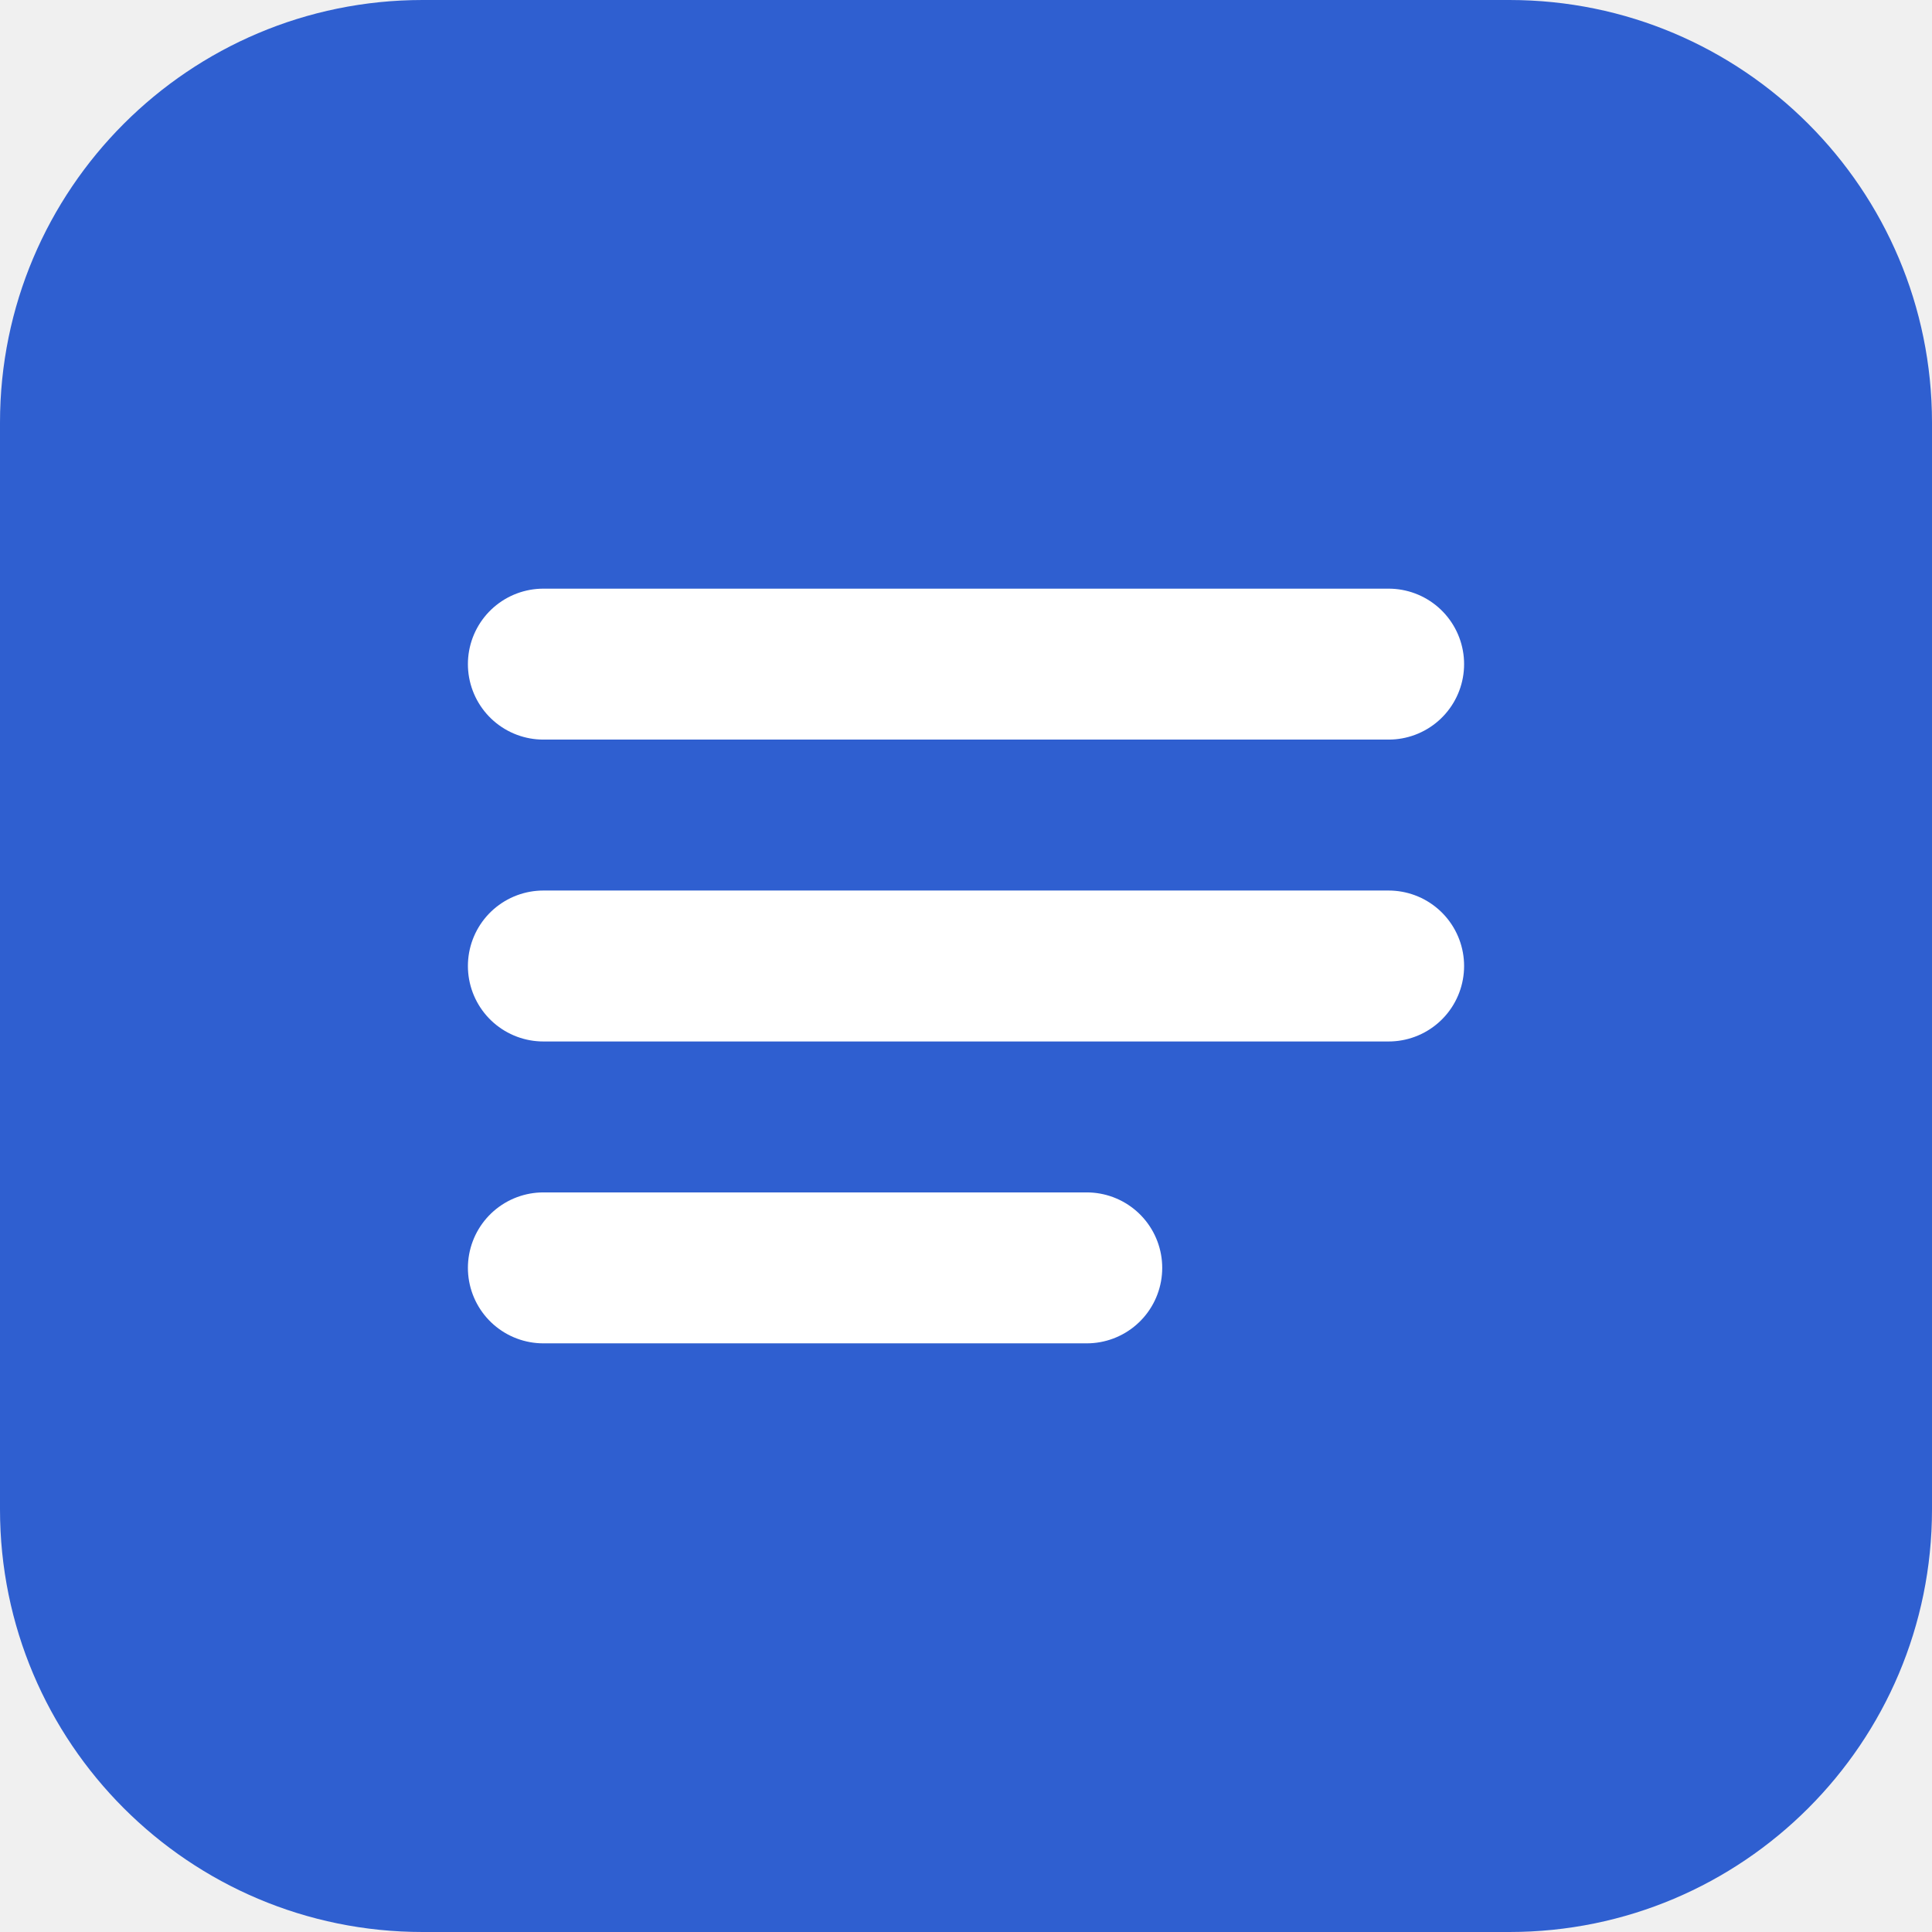
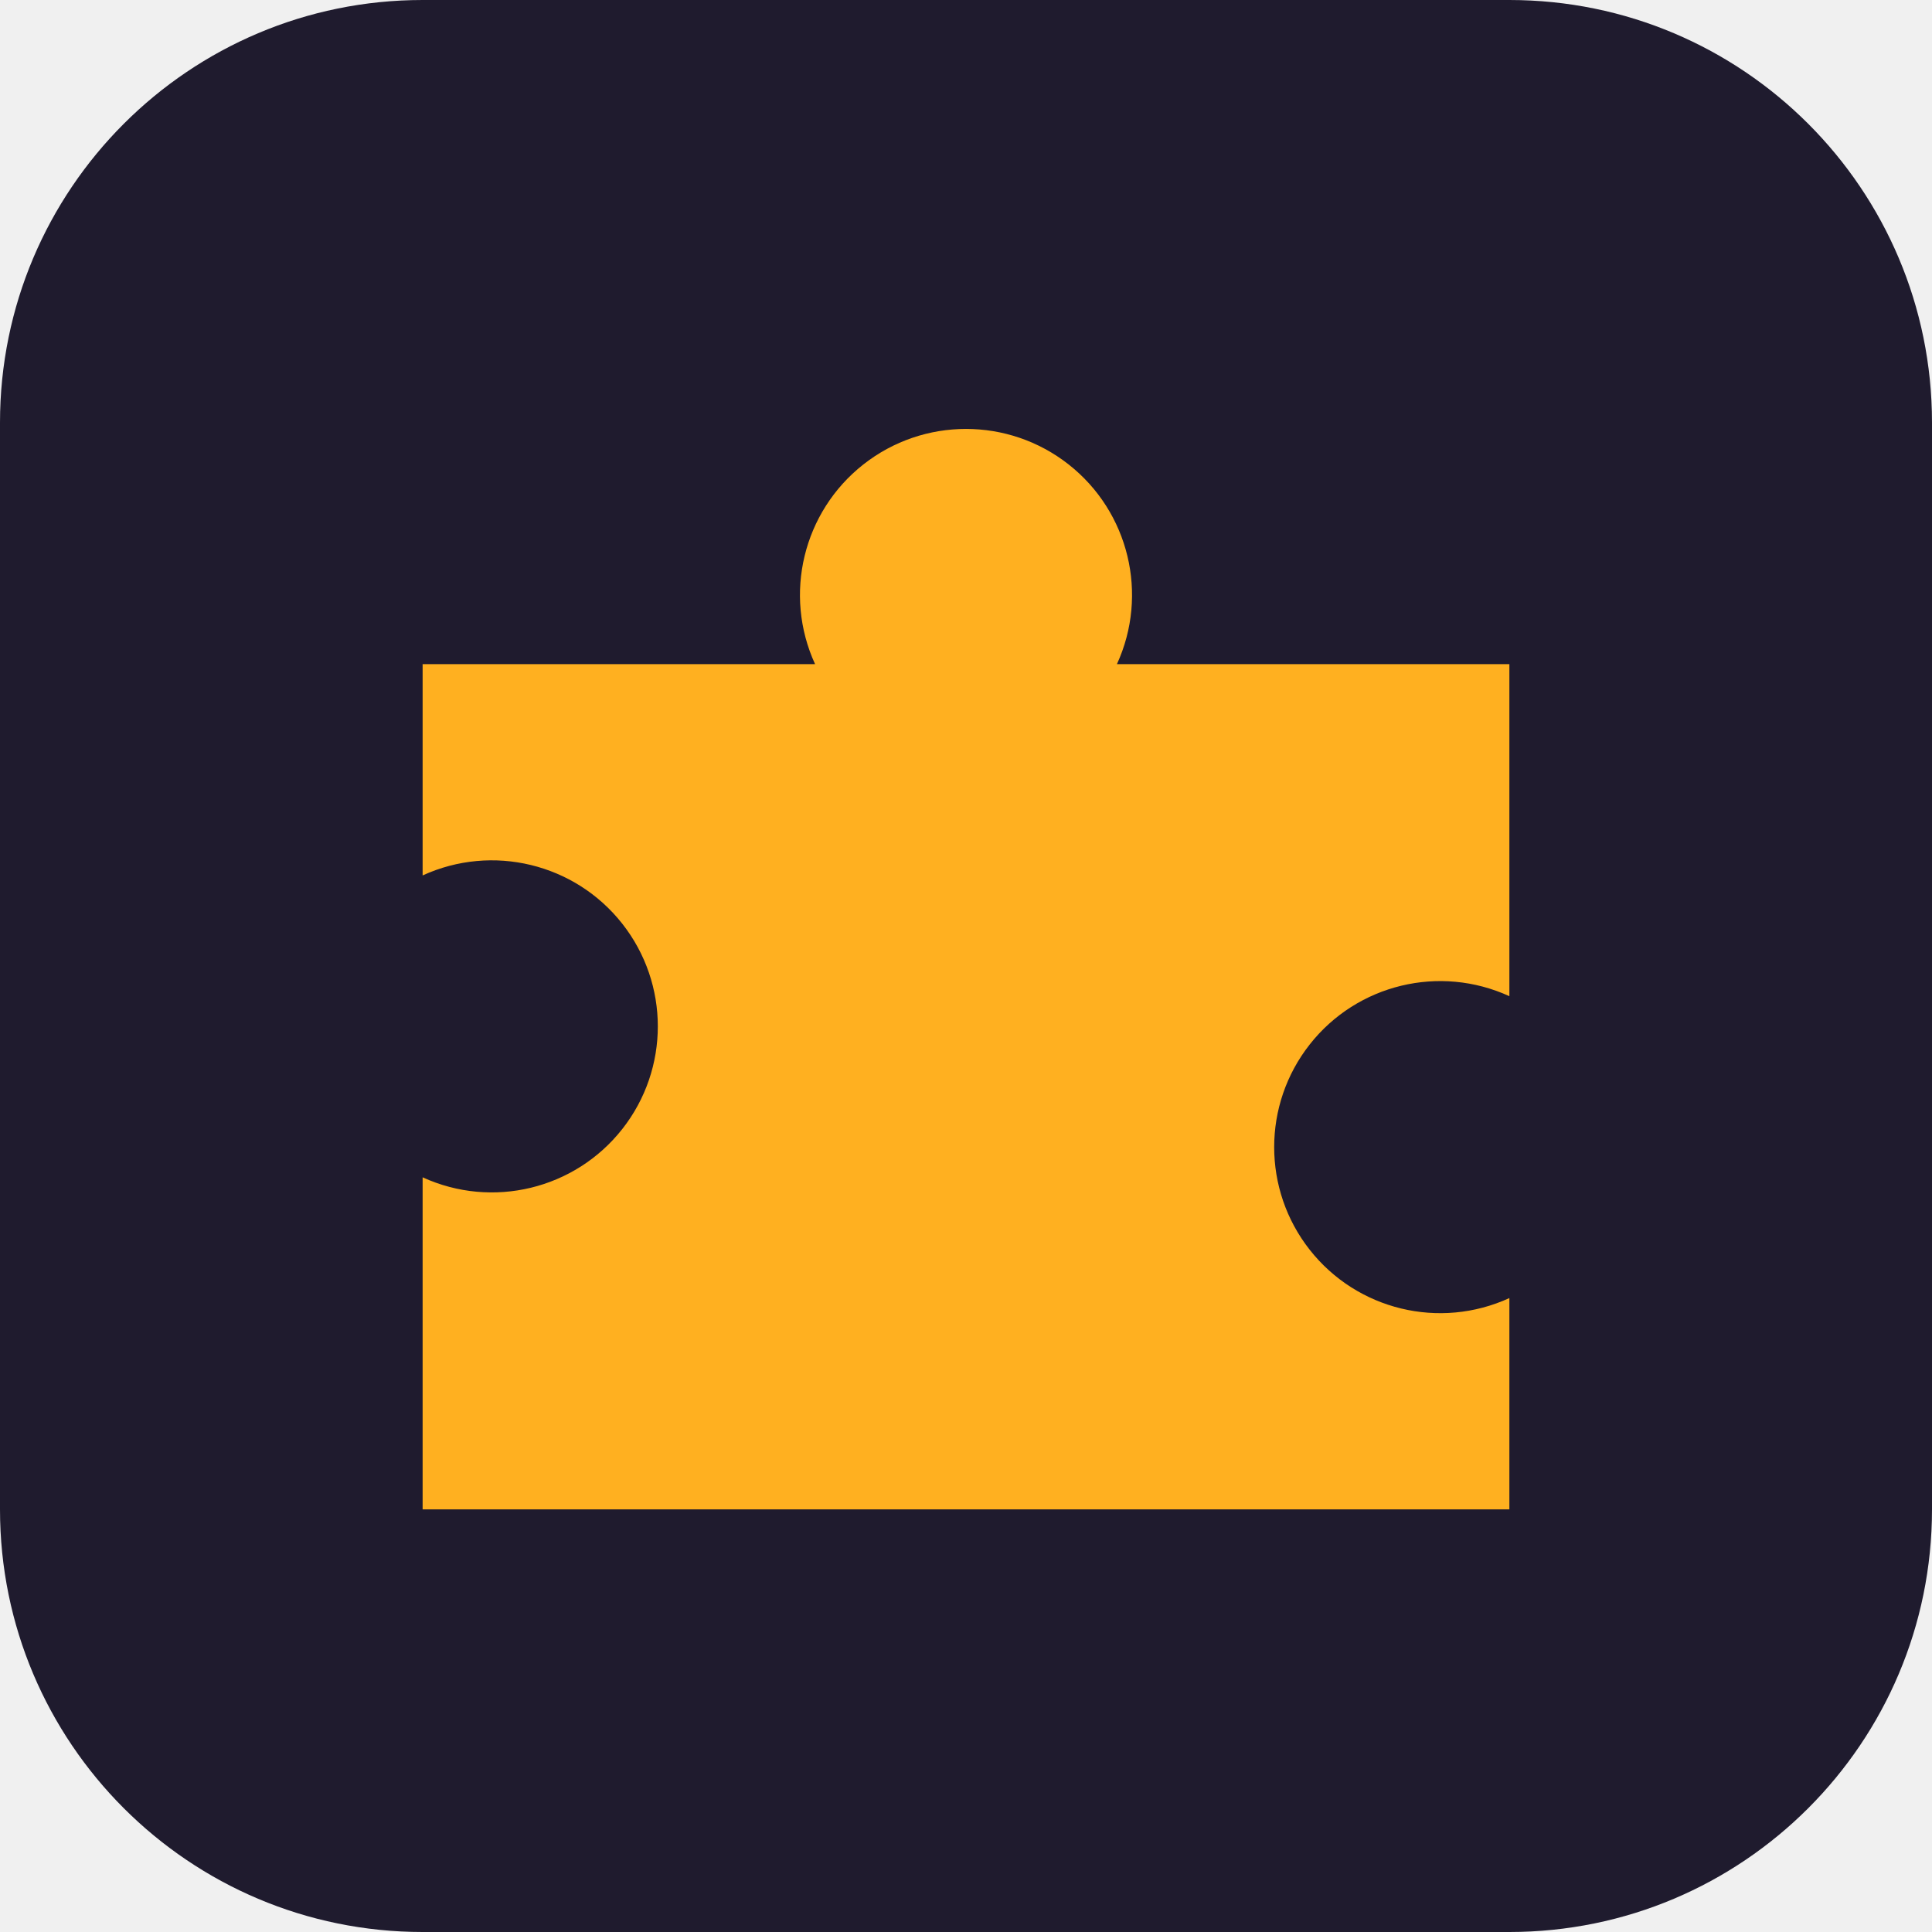
<svg xmlns="http://www.w3.org/2000/svg" viewBox="0 0 64 64">
-   <rect width="64" height="64" rx="14" fill="#2f5fd0" />
-   <path d="M18 22h28M18 32h28M18 42h18" stroke="#ffffff" stroke-width="5" stroke-linecap="round" fill="none" />
+   <rect width="64" height="64" rx="14" fill="#1f1b2e" />
+   <path fill="#ffb020" d="M14 22h13a5.5 5.5 0 1 1 10 0h13v11a5.5 5.5 0 1 0 0 10v7H14V39a5.5 5.5 0 1 0 0-10z" />
</svg>
